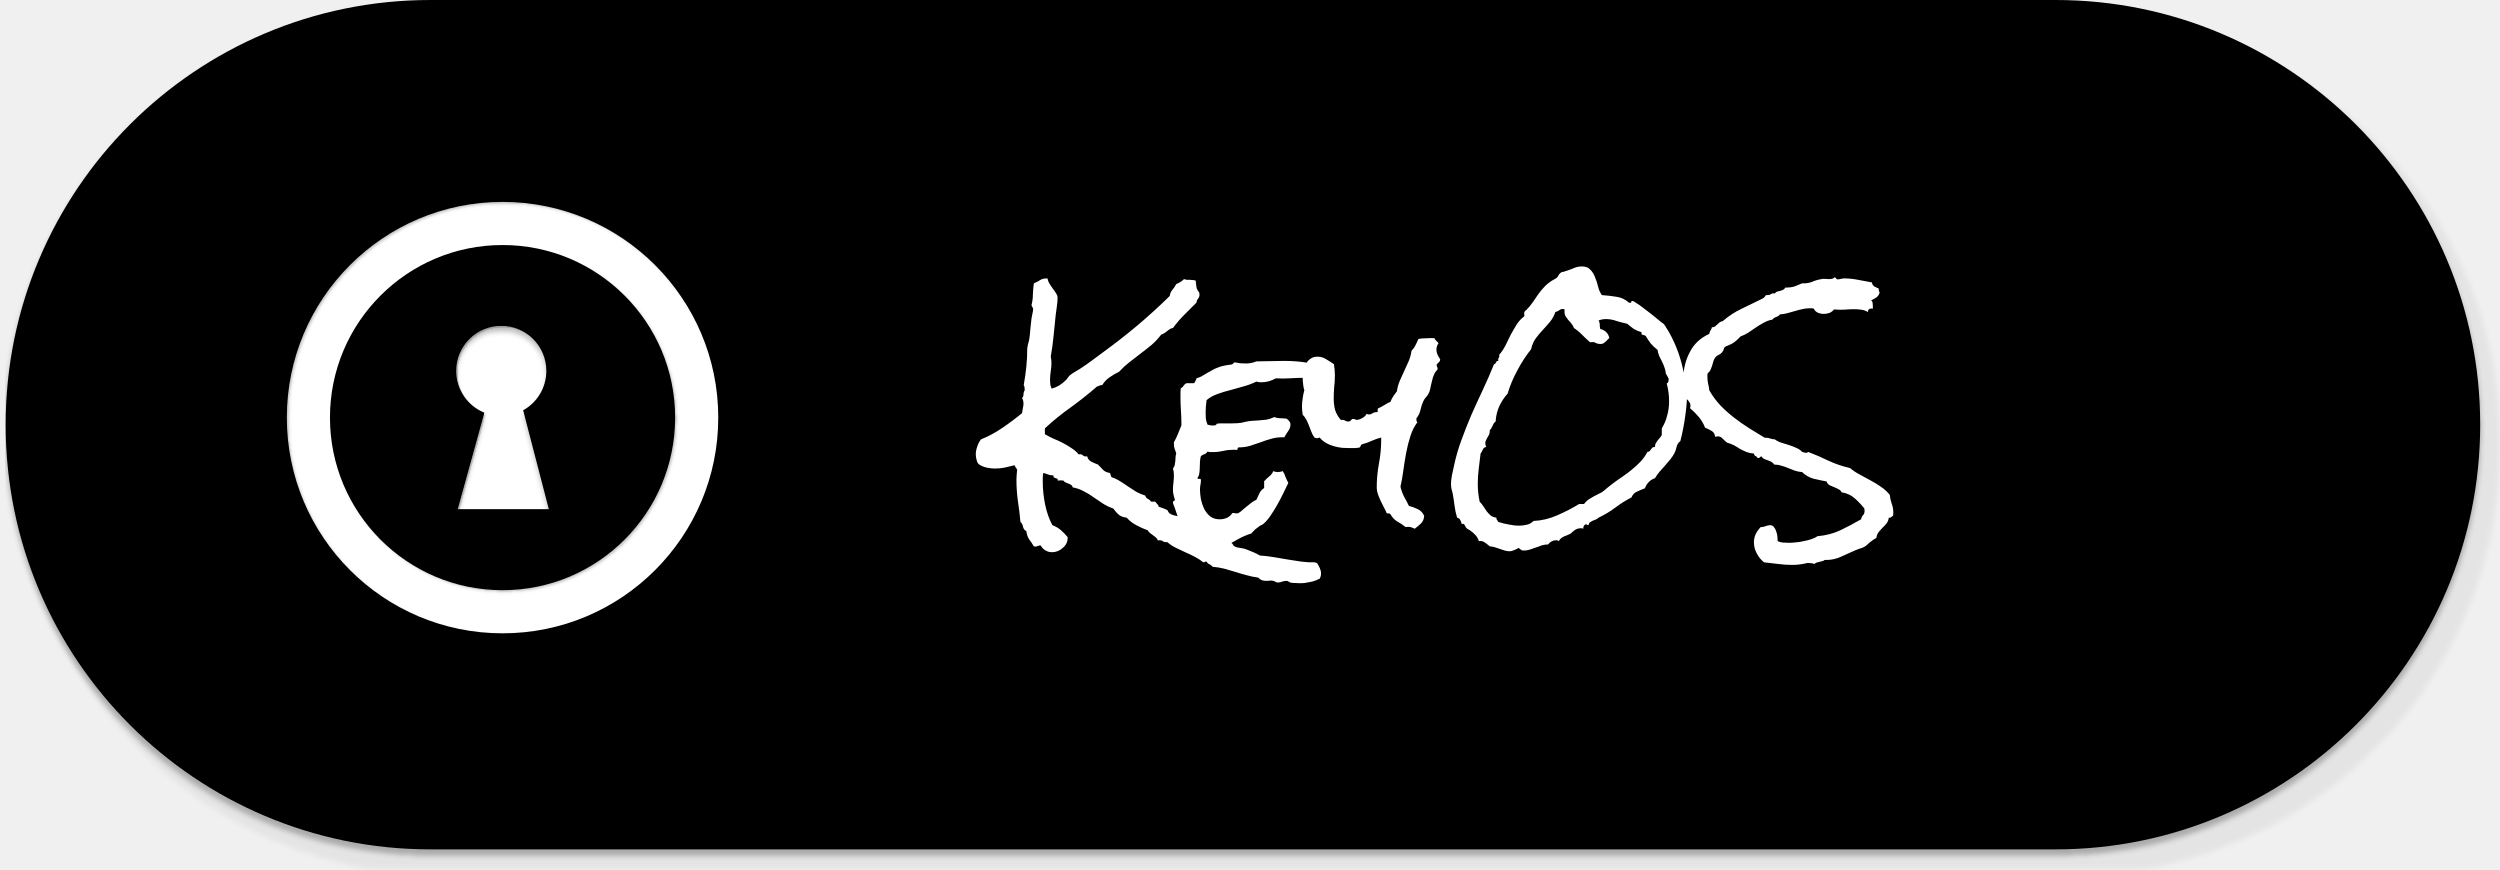
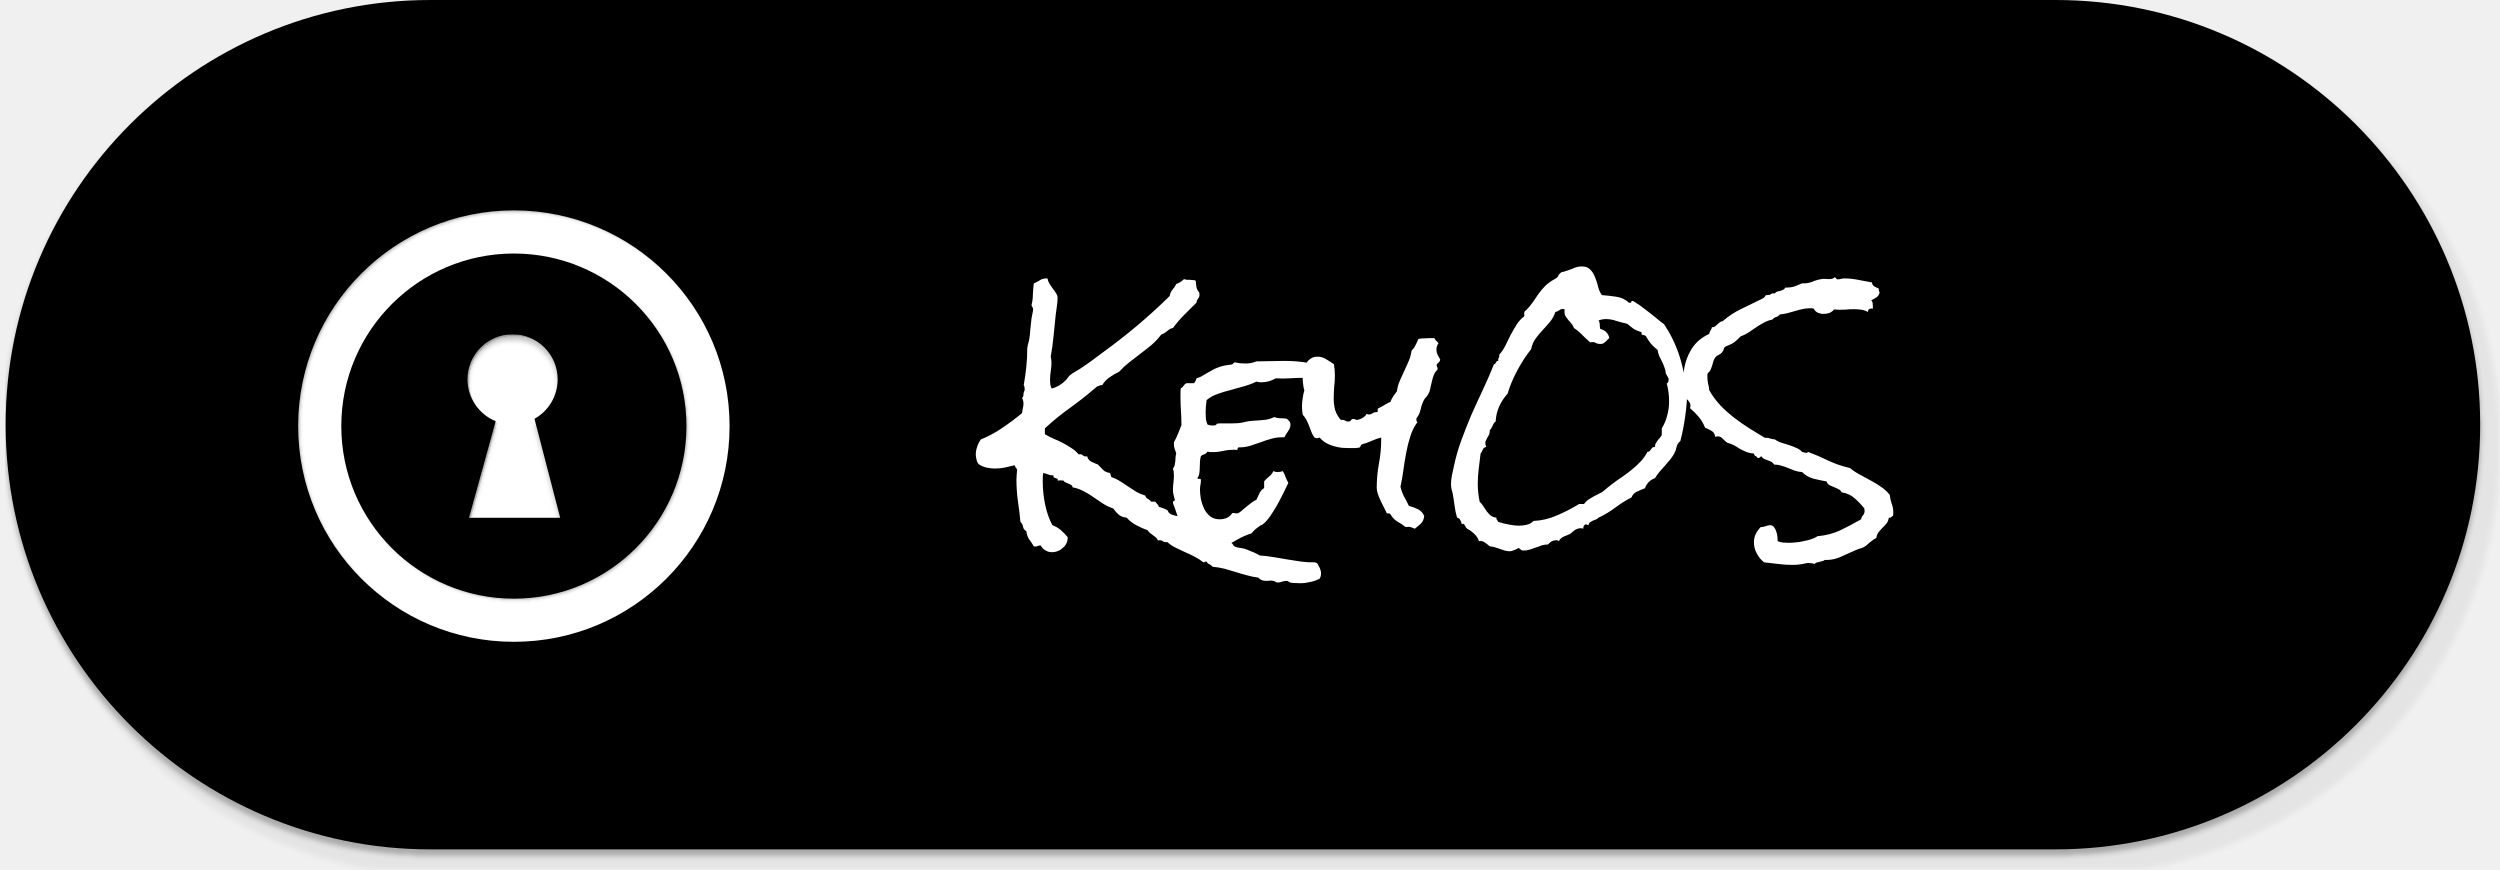
<svg xmlns="http://www.w3.org/2000/svg" width="1766" height="614" viewBox="0 0 1766 614" fill="none">
  <g filter="url(#filter0_d)">
    <g filter="url(#filter1_d)">
      <rect x="4" width="1748" height="600" rx="300" fill="black" />
    </g>
    <path d="M933.17 405.188C933.17 406.405 932.894 407.567 932.34 408.674C930.127 409.891 927.803 410.721 925.368 411.164C923.043 411.717 920.719 411.994 918.395 411.994C917.288 411.994 916.071 411.939 914.743 411.828C913.525 411.828 912.418 411.717 911.422 411.496C911.09 411.385 910.703 411.164 910.26 410.832C909.817 410.5 909.375 410.334 908.932 410.334C907.825 410.334 906.774 410.5 905.778 410.832C904.782 411.275 903.73 411.496 902.623 411.496C902.07 411.496 901.517 411.33 900.963 410.998C900.521 410.666 900.023 410.445 899.469 410.334C898.694 410.113 897.92 410.057 897.145 410.168C896.37 410.279 895.54 410.334 894.655 410.334C893.437 410.334 892.331 410.168 891.334 409.836C890.449 409.504 889.619 408.895 888.844 408.01C886.077 407.678 883.366 407.124 880.709 406.35C878.053 405.686 875.397 404.911 872.741 404.025C870.084 403.251 867.428 402.476 864.772 401.701C862.116 401.037 859.404 400.594 856.637 400.373C855.973 399.598 855.198 398.99 854.313 398.547C853.428 398.215 852.763 397.606 852.321 396.721C851.767 396.721 851.38 396.776 851.159 396.887C850.937 397.108 850.55 397.219 849.997 397.219C848.115 395.669 846.067 394.341 843.854 393.234C841.751 392.128 839.538 391.076 837.213 390.08C835 389.084 832.786 388.033 830.573 386.926C828.47 385.93 826.478 384.602 824.596 382.941H823.766C822.881 383.052 822.106 382.831 821.442 382.277C820.888 381.835 820.169 381.613 819.284 381.613C818.73 381.613 818.288 381.669 817.956 381.779C817.623 380.894 817.125 380.174 816.461 379.621C815.797 379.068 815.078 378.514 814.303 377.961C813.639 377.518 812.975 377.02 812.311 376.467C811.647 376.024 811.149 375.415 810.817 374.641C808.05 373.645 805.338 372.427 802.682 370.988C800.136 369.66 797.868 367.889 795.875 365.676C793.662 365.454 791.836 364.79 790.397 363.684C788.958 362.466 787.63 360.972 786.413 359.201C783.756 358.316 781.321 357.154 779.108 355.715C776.894 354.276 774.681 352.782 772.467 351.232C770.364 349.683 768.095 348.299 765.661 347.082C763.336 345.754 760.68 344.813 757.692 344.26C757.581 343.485 757.249 342.932 756.696 342.6C756.142 342.157 755.478 341.825 754.704 341.604C754.039 341.271 753.375 340.995 752.711 340.773C752.047 340.552 751.549 340.109 751.217 339.445C750.885 339.445 750.553 339.445 750.221 339.445C749.889 339.335 749.557 339.279 749.225 339.279C748.893 339.279 748.506 339.335 748.063 339.445C747.731 339.445 747.399 339.445 747.067 339.445L747.233 338.947C747.233 338.505 747.067 338.228 746.735 338.117C746.513 338.007 746.181 337.896 745.739 337.785C745.296 337.674 744.909 337.508 744.577 337.287C744.245 337.066 744.079 336.568 744.079 335.793H743.581C742.363 335.793 741.256 335.572 740.26 335.129C739.264 334.686 738.157 334.354 736.94 334.133C736.719 335.35 736.608 336.512 736.608 337.619V340.607C736.608 345.588 737.161 350.845 738.268 356.379C739.375 361.802 741.09 366.672 743.414 370.988C745.739 371.874 747.731 373.036 749.391 374.475C751.051 375.913 752.656 377.574 754.206 379.455C754.316 382.443 753.209 384.934 750.885 386.926C748.672 389.029 746.071 390.08 743.082 390.08C741.422 390.08 739.873 389.637 738.434 388.752C737.106 387.977 735.999 386.815 735.114 385.266C734.45 385.266 733.841 385.376 733.288 385.598C732.734 385.93 732.07 386.096 731.295 386.096C730.963 386.096 730.631 386.04 730.299 385.93C729.192 384.048 728.086 382.388 726.979 380.949C725.983 379.51 725.319 377.574 724.987 375.139C723.769 374.585 722.995 373.589 722.663 372.15C722.441 370.712 721.832 369.549 720.836 368.664C720.394 363.684 719.785 358.703 719.01 353.723C718.346 348.742 718.014 343.762 718.014 338.781C718.014 337.674 718.069 336.568 718.18 335.461C718.291 334.243 718.401 333.026 718.512 331.809C718.291 331.255 717.959 330.757 717.516 330.314C717.184 329.761 716.907 329.208 716.686 328.654C714.472 329.208 712.148 329.761 709.713 330.314C707.389 330.757 705.01 330.979 702.575 330.979C701.025 330.979 699.144 330.757 696.93 330.314C694.717 329.761 693.001 329.042 691.784 328.156C690.898 327.603 690.289 326.607 689.957 325.168C689.515 323.618 689.293 322.29 689.293 321.184C689.293 319.302 689.625 317.421 690.289 315.539C690.954 313.547 691.839 311.831 692.946 310.393C698.369 308.179 703.405 305.467 708.053 302.258C712.812 299.048 717.461 295.562 721.998 291.799C722.109 290.692 722.275 289.585 722.497 288.479C722.829 287.372 722.995 286.21 722.995 284.992C722.995 283.664 722.663 282.391 721.998 281.174C722.663 280.51 722.995 279.68 722.995 278.684C722.995 277.577 723.271 276.581 723.825 275.695V274.699C723.825 274.257 723.769 273.814 723.659 273.371C723.659 272.928 723.493 272.486 723.161 272.043C723.935 267.727 724.544 263.465 724.987 259.26C725.429 254.943 725.651 250.516 725.651 245.979C725.651 245.646 725.817 244.761 726.149 243.322C726.592 241.773 726.868 240.721 726.979 240.168C727.422 237.622 727.698 235.132 727.809 232.697C728.03 230.152 728.307 227.606 728.639 225.061C728.75 224.175 728.971 223.013 729.303 221.574C729.635 220.135 729.801 219.139 729.801 218.586C729.801 217.811 729.635 217.313 729.303 217.092C729.082 216.76 728.86 216.262 728.639 215.598C729.303 213.052 729.635 210.507 729.635 207.961C729.746 205.305 729.967 202.704 730.299 200.158C732.181 199.383 733.675 198.609 734.782 197.834C735.888 197.059 737.493 196.672 739.596 196.672H739.928C740.15 198 740.648 199.273 741.422 200.49C742.197 201.597 742.972 202.759 743.747 203.977C744.632 205.083 745.407 206.19 746.071 207.297C746.735 208.293 747.067 209.289 747.067 210.285C747.067 212.167 746.901 214.214 746.569 216.428C746.237 218.641 745.96 220.689 745.739 222.57C745.185 227.551 744.687 232.476 744.245 237.346C743.802 242.105 743.138 246.975 742.252 251.955C742.584 253.505 742.75 254.943 742.75 256.271C742.75 258.264 742.584 260.256 742.252 262.248C741.92 264.24 741.754 266.288 741.754 268.391C741.754 269.387 741.81 270.438 741.92 271.545C742.142 272.652 742.474 273.648 742.916 274.533C746.679 273.537 750.055 271.49 753.043 268.391C753.486 267.948 753.929 267.395 754.372 266.73C754.925 265.956 755.478 265.347 756.032 264.904C757.138 264.019 758.301 263.244 759.518 262.58C760.846 261.805 762.119 261.031 763.336 260.256C766.214 258.374 768.981 256.438 771.637 254.445C774.404 252.342 777.171 250.295 779.938 248.303C788.128 242.326 796.041 236.128 803.678 229.709C811.426 223.179 818.952 216.317 826.256 209.123C826.588 207.242 827.252 205.747 828.248 204.641C829.245 203.534 830.13 202.206 830.905 200.656C833.008 199.882 834.834 198.719 836.383 197.17C837.047 197.391 837.711 197.557 838.375 197.668C839.15 197.668 839.87 197.668 840.534 197.668C841.308 197.668 842.028 197.723 842.692 197.834C843.467 197.834 844.131 198 844.684 198.332C844.795 199.992 844.961 201.486 845.182 202.814C845.403 204.143 846.067 205.415 847.174 206.633C847.174 206.854 847.174 207.076 847.174 207.297C847.285 207.518 847.34 207.74 847.34 207.961C847.34 209.178 847.008 210.174 846.344 210.949C845.68 211.724 845.293 212.665 845.182 213.771L836.549 222.404C833.672 225.282 831.015 228.381 828.581 231.701C827.695 231.812 826.92 232.089 826.256 232.531C825.592 232.974 824.928 233.472 824.264 234.025C823.711 234.468 823.102 234.911 822.438 235.354C821.774 235.796 821.054 236.128 820.28 236.35C818.288 239.006 816.019 241.441 813.473 243.654C810.928 245.757 808.327 247.805 805.67 249.797C803.014 251.789 800.358 253.837 797.702 255.939C795.156 257.932 792.776 260.145 790.563 262.58C788.239 263.687 785.97 265.015 783.756 266.564C781.653 268.003 779.938 269.829 778.61 272.043H777.78C777.226 272.043 776.784 272.209 776.452 272.541C776.12 272.762 775.677 272.873 775.123 272.873C769.147 278.075 762.949 283 756.53 287.648C750.11 292.186 743.968 297.167 738.102 302.59V306.74C739.984 307.847 742.031 308.898 744.245 309.895C746.458 310.78 748.616 311.776 750.719 312.883C752.933 313.99 754.98 315.207 756.862 316.535C758.854 317.753 760.569 319.247 762.008 321.018C762.23 320.907 762.506 320.852 762.838 320.852C763.834 320.852 764.609 321.184 765.163 321.848C765.716 322.401 766.657 322.567 767.985 322.346C768.428 324.117 769.424 325.389 770.973 326.164C772.523 326.939 774.072 327.603 775.622 328.156C776.95 329.484 778.167 330.757 779.274 331.975C780.381 333.081 781.985 333.801 784.088 334.133C784.31 334.576 784.476 335.074 784.586 335.627C784.697 336.18 784.918 336.678 785.25 337.121C787.353 337.785 789.345 338.726 791.227 339.943C793.219 341.161 795.156 342.434 797.038 343.762C798.919 344.979 800.801 346.197 802.682 347.414C804.674 348.521 806.777 349.406 808.991 350.07C809.323 351.177 809.931 351.952 810.817 352.395C811.813 352.837 812.588 353.501 813.141 354.387H816.129C816.461 354.94 816.904 355.493 817.457 356.047C818.011 356.49 818.398 357.154 818.62 358.039C819.505 358.26 820.501 358.592 821.608 359.035C822.715 359.367 823.711 359.81 824.596 360.363C824.928 360.695 825.15 361.083 825.26 361.525C825.482 361.968 825.814 362.355 826.256 362.688C826.92 363.241 827.916 363.684 829.245 364.016C830.683 364.237 831.901 364.624 832.897 365.178C834.889 366.285 836.826 367.502 838.707 368.83C840.589 370.269 842.581 371.597 844.684 372.814L851.159 376.301C852.265 376.854 853.261 377.463 854.147 378.127C855.143 378.791 856.139 379.4 857.135 379.953C859.127 380.839 861.23 381.392 863.444 381.613C865.768 381.945 867.871 382.554 869.752 383.439C870.306 383.771 870.693 384.159 870.914 384.602C871.136 385.155 871.523 385.598 872.077 385.93C872.962 386.483 874.345 386.87 876.227 387.092C878.109 387.313 879.658 387.701 880.875 388.254C882.425 388.918 883.919 389.527 885.358 390.08C886.907 390.744 888.457 391.519 890.006 392.404C893.327 392.626 896.592 393.013 899.801 393.566C903.122 394.12 906.386 394.673 909.596 395.227C912.806 395.78 916.015 396.278 919.225 396.721C922.545 397.163 925.866 397.329 929.186 397.219C929.186 397.44 929.297 397.551 929.518 397.551C929.85 397.661 930.127 397.717 930.348 397.717C931.123 398.934 931.787 400.152 932.34 401.369C932.894 402.587 933.17 403.859 933.17 405.188ZM937.487 262.414V263.078C936.712 263.299 936.325 263.853 936.325 264.738C935.107 265.292 933.834 265.734 932.506 266.066C931.178 266.288 929.905 266.675 928.688 267.229C927.47 267.118 926.198 267.062 924.87 267.062C923.652 266.952 922.435 266.896 921.217 266.896C917.897 266.896 914.577 267.007 911.256 267.229C907.936 267.45 904.616 267.45 901.295 267.229C899.746 268.114 898.03 268.833 896.149 269.387C894.378 269.829 892.663 270.051 891.002 270.051C889.674 270.051 888.512 269.885 887.516 269.553C884.86 270.881 881.927 271.988 878.717 272.873C875.618 273.758 872.464 274.644 869.254 275.529C866.045 276.304 862.946 277.245 859.957 278.352C857.08 279.348 854.534 280.786 852.321 282.668C852.099 284.217 851.933 285.767 851.823 287.316C851.712 288.755 851.657 290.194 851.657 291.633C851.657 293.182 851.712 294.621 851.823 295.949C852.044 297.277 852.431 298.605 852.985 299.934C853.538 300.155 854.147 300.321 854.811 300.432C855.586 300.542 856.25 300.598 856.803 300.598C857.357 300.598 857.91 300.542 858.463 300.432C859.017 300.21 859.404 299.823 859.625 299.27C861.286 299.048 862.946 298.993 864.606 299.104C866.266 299.104 867.926 299.104 869.586 299.104C871.247 299.104 872.851 299.048 874.401 298.938C876.061 298.827 877.666 298.55 879.215 298.107C880.986 297.665 882.702 297.388 884.362 297.277C886.133 297.167 887.848 297.056 889.508 296.945C891.168 296.835 892.884 296.669 894.655 296.447C896.426 296.115 898.252 295.507 900.133 294.621C901.572 295.174 903.011 295.451 904.45 295.451C905.999 295.451 907.493 295.562 908.932 295.783C909.707 296.337 910.316 296.945 910.758 297.609C911.312 298.273 911.588 299.048 911.588 299.934C911.588 301.483 911.035 303.033 909.928 304.582C908.821 306.132 907.936 307.57 907.272 308.898H905.446C902.789 308.898 900.189 309.286 897.643 310.061C895.208 310.725 892.718 311.555 890.172 312.551C887.737 313.436 885.247 314.266 882.702 315.041C880.267 315.705 877.721 316.037 875.065 316.037C874.622 316.037 874.345 316.314 874.235 316.867C874.235 317.31 874.124 317.642 873.903 317.863C873.349 317.753 872.519 317.697 871.413 317.697C868.867 317.697 866.432 317.974 864.108 318.527C861.784 319.081 859.404 319.357 856.969 319.357C856.305 319.357 855.641 319.357 854.977 319.357C854.313 319.247 853.649 319.136 852.985 319.025C852.431 319.911 851.712 320.52 850.827 320.852C849.941 321.073 849.111 321.516 848.336 322.18C848.004 323.176 847.783 324.393 847.672 325.832C847.672 327.271 847.617 328.765 847.506 330.314C847.506 331.753 847.396 333.137 847.174 334.465C846.953 335.793 846.51 336.844 845.846 337.619C845.957 338.173 846.4 338.394 847.174 338.283C847.949 338.062 848.336 338.394 848.336 339.279C848.336 340.275 848.226 341.327 848.004 342.434C847.783 343.54 847.672 344.647 847.672 345.754C847.672 347.857 847.894 350.181 848.336 352.727C848.89 355.161 849.664 357.43 850.661 359.533C851.767 361.636 853.206 363.407 854.977 364.846C856.748 366.174 858.961 366.838 861.618 366.838C863.388 366.838 865.049 366.506 866.598 365.842C868.148 365.178 869.42 364.071 870.416 362.521L871.247 362.355C871.689 362.355 872.077 362.411 872.409 362.521C872.851 362.632 873.294 362.688 873.737 362.688C874.401 362.688 875.231 362.3 876.227 361.525C877.334 360.64 878.496 359.644 879.713 358.537C881.041 357.43 882.37 356.379 883.698 355.383C885.026 354.276 886.299 353.501 887.516 353.059C888.291 351.509 889.01 349.96 889.674 348.41C890.449 346.861 891.556 345.643 892.995 344.758V339.943C894.101 338.726 895.263 337.619 896.481 336.623C897.809 335.627 898.805 334.354 899.469 332.805C900.023 333.026 900.521 333.192 900.963 333.303C901.517 333.413 902.07 333.469 902.623 333.469C903.177 333.469 903.73 333.413 904.284 333.303C904.948 333.192 905.556 333.026 906.11 332.805C906.995 334.022 907.659 335.406 908.102 336.955C908.655 338.394 909.319 339.777 910.094 341.105C909.098 343.098 907.936 345.477 906.608 348.244C905.28 351.011 903.841 353.778 902.291 356.545C900.742 359.312 899.082 361.968 897.311 364.514C895.651 366.949 893.991 368.83 892.331 370.158C891.998 370.49 891.279 370.878 890.172 371.32C888.955 372.206 887.848 373.036 886.852 373.811C885.856 374.696 884.915 375.692 884.03 376.799C880.82 377.795 877.721 379.123 874.733 380.783C871.855 382.443 868.978 384.048 866.1 385.598C864.772 385.266 863.333 385.1 861.784 385.1C860.456 385.1 859.127 385.155 857.799 385.266C856.471 385.487 855.032 385.598 853.483 385.598C853.04 385.044 852.376 384.657 851.491 384.436C850.716 384.325 850.439 383.771 850.661 382.775C846.898 382.554 843.854 381.503 841.53 379.621C839.206 377.85 837.213 375.637 835.553 372.98C834.004 370.324 832.731 367.447 831.735 364.348C830.739 361.249 829.687 358.26 828.581 355.383V354.885C828.581 354.331 828.802 353.999 829.245 353.889C829.687 353.778 829.909 353.446 829.909 352.893C829.909 352.671 829.853 352.505 829.743 352.395C829.411 351.177 829.134 350.126 828.913 349.24C828.691 348.355 828.581 347.303 828.581 346.086C828.581 344.315 828.691 342.6 828.913 340.939C829.134 339.169 829.245 337.398 829.245 335.627C829.245 333.856 829.023 332.307 828.581 330.979C829.023 330.425 829.411 329.706 829.743 328.82C829.964 327.824 830.13 326.828 830.241 325.832C830.351 324.836 830.407 323.84 830.407 322.844C830.517 321.848 830.683 320.962 830.905 320.188C830.462 318.97 830.075 317.919 829.743 317.033C829.411 316.037 829.245 314.875 829.245 313.547V312.385C830.351 310.503 831.292 308.566 832.067 306.574C832.842 304.582 833.672 302.535 834.557 300.432V299.934C834.557 296.724 834.446 293.514 834.225 290.305C834.004 287.095 833.893 283.885 833.893 280.676V277.521C833.893 276.415 833.948 275.363 834.059 274.367C834.944 273.924 835.609 273.316 836.051 272.541C836.494 271.766 837.158 271.158 838.043 270.715H843.522L844.518 269.055C844.85 268.501 845.071 267.893 845.182 267.229C846.4 266.896 847.562 266.454 848.668 265.9C849.886 265.236 850.993 264.572 851.989 263.908C853.538 263.023 854.922 262.248 856.139 261.584C857.467 260.809 858.74 260.201 859.957 259.758C861.286 259.204 862.669 258.762 864.108 258.43C865.547 258.098 867.207 257.821 869.088 257.6C869.974 257.6 870.527 257.434 870.748 257.102C871.081 256.77 871.523 256.382 872.077 255.939C873.405 256.161 874.733 256.382 876.061 256.604C877.389 256.714 878.717 256.77 880.045 256.77C882.702 256.77 885.192 256.271 887.516 255.275C890.836 255.275 894.101 255.22 897.311 255.109C900.631 254.999 903.952 254.943 907.272 254.943C910.15 254.943 913.027 255.054 915.905 255.275C918.782 255.497 921.605 255.884 924.372 256.438C925.368 256.105 926.474 255.939 927.692 255.939C929.02 255.939 930.348 256.105 931.676 256.438C933.115 256.659 934.498 256.659 935.827 256.438C935.937 257.655 936.214 258.706 936.657 259.592C937.21 260.367 937.487 261.307 937.487 262.414ZM1017.34 253.781C1017.34 254.777 1016.9 255.607 1016.01 256.271C1015.24 256.936 1014.85 257.434 1014.85 257.766C1014.85 258.43 1014.96 258.928 1015.18 259.26C1015.4 259.481 1015.51 259.758 1015.51 260.09V260.92C1014.41 262.027 1013.58 263.244 1013.02 264.572C1012.47 265.79 1012.03 267.118 1011.7 268.557C1011.36 269.885 1011.03 271.268 1010.7 272.707C1010.48 274.146 1010.15 275.529 1009.7 276.857C1009.15 278.186 1008.43 279.348 1007.55 280.344C1006.66 281.229 1005.94 282.281 1005.39 283.498C1004.5 285.49 1003.84 287.538 1003.39 289.641C1002.95 291.743 1002.01 293.68 1000.57 295.451V296.281C1000.46 297.056 1000.68 297.72 1001.24 298.273C999.134 301.04 997.474 304.361 996.256 308.234C995.039 311.997 994.043 315.982 993.268 320.188C992.493 324.283 991.829 328.433 991.276 332.639C990.722 336.734 990.058 340.441 989.284 343.762C989.837 346.197 990.667 348.521 991.774 350.734C992.991 352.837 994.153 355.051 995.26 357.375C997.474 357.928 999.577 358.703 1001.57 359.699C1003.67 360.695 1005.17 362.3 1006.05 364.514C1005.83 366.727 1005.11 368.443 1003.89 369.66C1002.68 370.878 1001.18 372.15 999.411 373.479C998.193 373.036 997.197 372.648 996.422 372.316C995.648 372.095 994.485 372.095 992.936 372.316C990.833 370.656 988.841 369.328 986.959 368.332C985.189 367.336 983.584 365.62 982.145 363.186C981.924 362.854 981.592 362.688 981.149 362.688H979.655C979.101 361.359 978.437 359.976 977.663 358.537C976.888 356.988 976.113 355.438 975.338 353.889C974.564 352.229 973.9 350.624 973.346 349.074C972.793 347.414 972.516 345.92 972.516 344.592C972.516 338.947 973.014 333.358 974.01 327.824C975.117 322.18 975.67 316.48 975.67 310.725V309.064C973.457 309.618 971.243 310.393 969.03 311.389C966.927 312.385 964.769 313.16 962.555 313.713C961.78 313.934 961.338 314.322 961.227 314.875C961.116 315.428 960.784 315.871 960.231 316.203C959.124 316.314 958.073 316.424 957.077 316.535C956.081 316.535 955.14 316.535 954.254 316.535C952.373 316.535 950.381 316.48 948.278 316.369C946.286 316.148 944.293 315.76 942.301 315.207C940.309 314.654 938.428 313.879 936.657 312.883C934.997 311.887 933.502 310.614 932.174 309.064C931.953 309.175 931.676 309.286 931.344 309.396C931.012 309.507 930.68 309.562 930.348 309.562C930.016 309.562 929.684 309.507 929.352 309.396C929.02 309.286 928.743 309.175 928.522 309.064C927.636 307.847 926.917 306.519 926.364 305.08L924.704 300.764C924.15 299.325 923.541 297.941 922.877 296.613C922.213 295.285 921.328 294.068 920.221 292.961C919.889 290.969 919.723 289.032 919.723 287.15C919.723 285.158 919.889 283.221 920.221 281.34C920.442 279.458 920.83 277.577 921.383 275.695C920.941 274.367 920.664 272.984 920.553 271.545C920.332 270.106 920.221 268.667 920.221 267.229C920.221 265.568 920.387 263.853 920.719 262.082C921.051 260.311 921.605 258.706 922.379 257.268C923.154 255.718 924.261 254.445 925.7 253.449C927.028 252.453 928.688 251.955 930.68 251.955C932.894 251.955 934.941 252.564 936.823 253.781C938.704 254.888 940.53 256.05 942.301 257.268C942.523 258.596 942.689 259.924 942.799 261.252C942.91 262.469 942.965 263.798 942.965 265.236C942.965 267.893 942.799 270.604 942.467 273.371C942.246 276.027 942.135 278.739 942.135 281.506C942.135 284.383 942.467 287.095 943.131 289.641C943.906 292.076 945.234 294.4 947.116 296.613H947.78C948.665 296.503 949.44 296.669 950.104 297.111C950.768 297.554 951.543 297.775 952.428 297.775C953.203 297.775 953.812 297.499 954.254 296.945C954.697 296.281 955.25 295.949 955.914 295.949C956.579 295.949 957.077 296.06 957.409 296.281C957.741 296.503 958.017 296.613 958.239 296.613C959.456 296.613 960.84 296.171 962.389 295.285C963.939 294.4 964.935 293.404 965.377 292.297C965.82 292.629 966.373 292.795 967.038 292.795C967.923 292.795 968.753 292.518 969.528 291.965C970.303 291.411 971.299 291.135 972.516 291.135C973.18 291.135 973.401 290.747 973.18 289.973C973.069 289.087 973.291 288.534 973.844 288.312C975.172 287.759 976.611 286.984 978.161 285.988C979.821 284.882 981.149 284.217 982.145 283.996C982.698 282.557 983.362 281.229 984.137 280.012C985.023 278.684 985.908 277.466 986.793 276.359C987.125 273.814 987.789 271.379 988.786 269.055C989.782 266.73 990.833 264.406 991.94 262.082C993.047 259.758 994.098 257.434 995.094 255.109C996.09 252.785 996.754 250.35 997.086 247.805C998.304 246.587 999.245 245.259 999.909 243.82C1000.68 242.382 1001.35 240.943 1001.9 239.504C1003.01 239.172 1004.39 239.006 1006.05 239.006C1007.71 238.895 1009.15 238.84 1010.37 238.84H1013.19C1013.52 239.504 1013.96 240.113 1014.52 240.666L1016.18 242.326C1015.18 243.876 1014.68 245.425 1014.68 246.975C1014.68 248.192 1014.96 249.41 1015.51 250.627C1016.07 251.734 1016.68 252.785 1017.34 253.781ZM1191.82 275.197C1191.82 281.506 1191.38 287.648 1190.49 293.625C1189.72 299.491 1188.56 305.467 1187.01 311.555C1185.57 312.661 1184.68 314.045 1184.35 315.705C1184.02 317.365 1183.47 318.915 1182.69 320.354C1182.03 321.571 1181.14 322.899 1180.04 324.338C1178.93 325.666 1177.71 327.105 1176.38 328.654C1175.06 330.093 1173.73 331.587 1172.4 333.137C1171.07 334.686 1169.96 336.236 1169.08 337.785C1165.76 338.892 1163.38 341.271 1161.94 344.924C1160.17 345.588 1158.34 346.363 1156.46 347.248C1154.58 348.023 1153.25 349.406 1152.48 351.398C1148.38 353.501 1144.51 355.936 1140.86 358.703C1137.31 361.359 1133.44 363.684 1129.23 365.676C1128.68 366.229 1128.02 366.672 1127.24 367.004C1126.58 367.225 1125.86 367.502 1125.08 367.834C1124.42 368.166 1123.76 368.553 1123.09 368.996C1122.54 369.549 1122.21 370.214 1122.1 370.988C1121.65 370.988 1121.32 370.878 1121.1 370.656C1120.99 370.546 1120.66 370.435 1120.1 370.324C1118.89 370.988 1118.33 372.04 1118.44 373.479C1118 373.257 1117.39 373.146 1116.62 373.146C1115.29 373.146 1113.96 373.534 1112.63 374.309C1111.42 375.194 1110.36 376.079 1109.48 376.965C1108.15 377.629 1106.6 378.293 1104.83 378.957C1103.17 379.621 1101.95 380.728 1101.18 382.277C1100.74 381.835 1100.07 381.613 1099.19 381.613C1098.19 381.613 1097.14 381.89 1096.03 382.443C1094.92 383.107 1094.09 383.827 1093.54 384.602C1091.99 384.602 1090.5 384.823 1089.06 385.266C1087.73 385.819 1086.35 386.317 1084.91 386.76C1083.47 387.313 1082.03 387.811 1080.59 388.254C1079.26 388.697 1077.83 388.918 1076.28 388.918C1075.39 388.918 1074.73 388.697 1074.28 388.254C1073.84 387.811 1073.29 387.424 1072.62 387.092C1072.07 387.535 1071.07 388.033 1069.64 388.586C1068.31 389.139 1067.31 389.416 1066.65 389.416C1065.43 389.416 1064.21 389.25 1062.99 388.918C1061.89 388.586 1060.73 388.199 1059.51 387.756L1056.02 386.594C1054.92 386.262 1053.7 386.04 1052.37 385.93C1051.37 385.044 1050.16 384.104 1048.72 383.107C1047.39 382.222 1046.06 381.945 1044.73 382.277C1044.18 380.617 1043.35 379.178 1042.24 377.961C1041.14 376.743 1039.86 375.637 1038.42 374.641C1038.09 374.419 1037.7 374.198 1037.26 373.977C1036.93 373.866 1036.65 373.7 1036.43 373.479C1035.88 373.146 1035.38 372.482 1034.94 371.486C1034.5 370.49 1034 369.992 1033.44 369.992C1033.33 369.992 1033.17 370.048 1032.95 370.158C1032.84 370.269 1032.72 370.324 1032.61 370.324C1032.39 369.328 1032.06 368.387 1031.62 367.502C1031.17 366.506 1030.4 365.897 1029.29 365.676C1028.41 362.798 1027.8 359.921 1027.47 357.043C1027.14 354.165 1026.69 351.288 1026.14 348.41C1025.92 347.525 1025.64 346.473 1025.31 345.256C1025.09 343.928 1024.98 342.766 1024.98 341.77C1024.98 340.109 1025.2 338.117 1025.64 335.793C1026.19 333.469 1026.64 331.421 1026.97 329.65C1028.3 323.231 1030.07 317.033 1032.28 311.057C1034.5 304.969 1036.87 298.938 1039.42 292.961C1042.08 286.984 1044.79 281.063 1047.56 275.197C1050.32 269.331 1052.92 263.355 1055.36 257.268C1055.8 257.268 1056.08 257.157 1056.19 256.936L1056.69 256.105C1056.91 255.773 1057.07 255.497 1057.18 255.275C1057.41 255.054 1057.79 254.943 1058.35 254.943V254.445C1058.24 253.781 1058.35 253.228 1058.68 252.785C1059.12 252.342 1059.23 251.623 1059.01 250.627C1060.78 248.635 1062.28 246.421 1063.49 243.986C1064.71 241.441 1065.93 238.951 1067.14 236.516C1068.47 234.081 1069.86 231.701 1071.3 229.377C1072.73 227.053 1074.56 225.061 1076.77 223.4V222.238C1076.66 221.685 1076.66 221.132 1076.77 220.578C1077 219.914 1077.38 219.471 1077.94 219.25C1079.93 217.258 1081.59 215.266 1082.92 213.273C1084.24 211.281 1085.57 209.344 1086.9 207.463C1088.34 205.471 1089.89 203.645 1091.55 201.984C1093.32 200.214 1095.53 198.609 1098.19 197.17C1099.41 196.617 1100.29 195.786 1100.85 194.68C1101.4 193.573 1102.12 192.798 1103 192.355C1103.45 192.134 1103.89 192.023 1104.33 192.023C1104.89 191.913 1105.38 191.747 1105.83 191.525C1107.71 190.972 1109.59 190.308 1111.47 189.533C1113.35 188.648 1115.34 188.205 1117.45 188.205C1120.1 188.205 1122.1 188.98 1123.42 190.529C1124.86 191.968 1125.97 193.739 1126.74 195.842C1127.63 197.945 1128.35 200.158 1128.9 202.482C1129.46 204.807 1130.34 206.799 1131.56 208.459C1134.88 208.68 1138.25 209.068 1141.69 209.621C1145.12 210.064 1148.11 211.447 1150.65 213.771C1150.87 213.882 1151.15 213.938 1151.48 213.938C1152.03 213.938 1152.31 213.716 1152.31 213.273C1152.31 212.831 1152.59 212.609 1153.14 212.609H1153.64C1156.96 214.602 1160.11 216.815 1163.1 219.25C1166.2 221.574 1169.24 224.009 1172.23 226.555C1172.79 226.997 1173.34 227.44 1173.89 227.883C1174.56 228.215 1175.11 228.658 1175.55 229.211C1176.11 229.875 1176.6 230.65 1177.05 231.535C1177.6 232.421 1178.1 233.195 1178.54 233.859C1184.08 243.488 1187.78 253.837 1189.66 264.904C1189.89 266.122 1190.05 267.284 1190.16 268.391C1190.38 269.497 1190.49 270.549 1190.49 271.545C1190.49 272.541 1190.72 273.205 1191.16 273.537C1191.6 273.758 1191.82 274.312 1191.82 275.197ZM1179.04 283.664C1179.04 279.237 1178.49 274.976 1177.38 270.881C1177.93 270.66 1178.26 270.327 1178.38 269.885C1178.6 269.331 1178.71 268.778 1178.71 268.225V267.395L1176.72 263.742C1176.6 262.193 1176.27 260.754 1175.72 259.426C1175.28 258.098 1174.72 256.77 1174.06 255.441C1173.39 254.113 1172.73 252.785 1172.07 251.457C1171.51 250.129 1171.13 248.69 1170.9 247.141C1169.13 245.812 1167.53 244.318 1166.09 242.658C1164.76 240.887 1163.54 239.061 1162.44 237.18C1161.66 236.848 1160.94 236.626 1160.28 236.516C1159.62 236.405 1159.39 235.796 1159.62 234.689C1157.62 234.136 1155.8 233.361 1154.14 232.365C1152.59 231.258 1151.04 230.041 1149.49 228.713C1146.94 228.16 1144.4 227.495 1141.85 226.721C1139.42 225.835 1136.93 225.393 1134.38 225.393C1132.61 225.393 1130.89 225.725 1129.23 226.389C1129.79 227.274 1130.06 228.27 1130.06 229.377C1130.06 230.373 1130.18 231.369 1130.4 232.365C1133.94 233.251 1136.1 235.409 1136.87 238.84C1136.32 239.172 1135.82 239.615 1135.38 240.168C1134.93 240.611 1134.49 241.053 1134.05 241.496C1133.72 241.828 1133.27 242.16 1132.72 242.492C1132.17 242.824 1131.5 242.99 1130.73 242.99C1129.18 242.99 1127.96 242.714 1127.08 242.16C1126.3 241.607 1125.03 241.496 1123.26 241.828C1121.38 240.168 1119.55 238.452 1117.78 236.682C1116.01 234.8 1114.02 233.14 1111.8 231.701C1111.47 230.594 1110.92 229.598 1110.14 228.713C1109.48 227.827 1108.76 226.997 1107.98 226.223C1107.32 225.337 1106.66 224.452 1105.99 223.566C1105.44 222.57 1105.16 221.464 1105.16 220.246C1105.16 219.471 1105.22 218.918 1105.33 218.586C1104.66 218.365 1104.17 218.254 1103.83 218.254C1102.95 218.254 1102.12 218.586 1101.34 219.25C1100.57 219.803 1099.68 220.191 1098.69 220.412C1097.8 223.068 1096.53 225.393 1094.87 227.385C1093.21 229.377 1091.49 231.314 1089.72 233.195C1087.95 235.077 1086.29 237.069 1084.74 239.172C1083.3 241.164 1082.25 243.654 1081.59 246.643C1078.05 251.07 1074.78 256.105 1071.79 261.75C1068.81 267.284 1066.54 272.707 1064.99 278.02C1062.44 280.897 1060.45 283.941 1059.01 287.15C1057.57 290.36 1056.74 293.902 1056.52 297.775C1055.97 298.107 1055.52 298.55 1055.19 299.104L1053.53 302.424C1053.31 302.977 1052.92 303.42 1052.37 303.752V304.582C1052.37 305.467 1052.2 306.298 1051.87 307.072C1051.54 307.736 1051.15 308.4 1050.71 309.064C1050.38 309.729 1050.05 310.393 1049.71 311.057C1049.38 311.61 1049.22 312.274 1049.22 313.049C1049.22 313.934 1049.44 314.82 1049.88 315.705C1048.66 315.926 1047.83 316.59 1047.39 317.697C1047.06 318.693 1046.56 319.579 1045.89 320.354C1045.45 323.895 1045.01 327.492 1044.57 331.145C1044.12 334.797 1043.9 338.394 1043.9 341.936C1043.9 346.031 1044.35 350.181 1045.23 354.387C1046.23 355.383 1047.11 356.49 1047.89 357.707C1048.66 358.924 1049.44 360.087 1050.21 361.193C1051.1 362.3 1052.04 363.296 1053.03 364.182C1054.03 364.956 1055.36 365.454 1057.02 365.676C1057.02 366.451 1057.18 367.004 1057.52 367.336C1057.85 367.668 1058.12 368.111 1058.35 368.664C1060.67 369.439 1063.11 370.048 1065.65 370.49C1068.2 371.044 1070.74 371.32 1073.29 371.32C1075.06 371.32 1076.83 371.099 1078.6 370.656C1080.48 370.214 1082.03 369.328 1083.25 368C1088.89 367.779 1094.48 366.451 1100.02 364.016C1105.66 361.581 1110.81 358.924 1115.46 356.047H1118.94C1120.16 354.387 1121.65 353.059 1123.42 352.062C1125.2 350.956 1127.02 349.96 1128.9 349.074C1129.23 348.853 1129.68 348.632 1130.23 348.41C1130.78 348.189 1131.23 347.967 1131.56 347.746C1132.78 346.861 1133.99 345.865 1135.21 344.758C1136.54 343.651 1137.87 342.6 1139.2 341.604C1141.41 339.943 1143.68 338.339 1146 336.789C1148.33 335.24 1150.54 333.579 1152.64 331.809C1154.86 330.038 1156.9 328.156 1158.79 326.164C1160.78 324.061 1162.44 321.737 1163.77 319.191C1164.43 319.191 1164.93 319.025 1165.26 318.693C1165.7 318.251 1166.03 317.808 1166.26 317.365C1166.59 316.923 1166.92 316.535 1167.25 316.203C1167.7 315.871 1168.3 315.705 1169.08 315.705C1169.08 314.709 1169.24 313.879 1169.58 313.215C1170.02 312.44 1170.46 311.776 1170.9 311.223C1171.46 310.559 1171.96 309.95 1172.4 309.396C1172.95 308.843 1173.45 308.124 1173.89 307.238V302.59C1175.66 299.712 1176.94 296.669 1177.71 293.459C1178.6 290.249 1179.04 286.984 1179.04 283.664ZM1337.42 361.857C1337.42 362.964 1337.36 363.794 1337.25 364.348C1336.7 364.569 1336.26 364.901 1335.92 365.344C1335.59 365.676 1335.04 365.786 1334.26 365.676C1334.04 367.336 1333.49 368.719 1332.6 369.826C1331.72 370.933 1330.78 371.929 1329.78 372.814C1328.9 373.811 1328.01 374.807 1327.13 375.803C1326.24 376.91 1325.69 378.293 1325.47 379.953C1323.81 380.839 1322.14 382.001 1320.48 383.439C1318.94 384.989 1317.55 386.04 1316.33 386.594C1315.45 387.036 1314.51 387.368 1313.51 387.59C1312.52 387.922 1311.52 388.309 1310.52 388.752C1307.31 390.191 1303.99 391.685 1300.56 393.234C1297.24 394.784 1293.76 395.559 1290.1 395.559H1288.94C1288.5 396.001 1287.95 396.278 1287.28 396.389C1286.62 396.61 1285.95 396.776 1285.29 396.887C1284.63 396.997 1283.96 397.163 1283.3 397.385C1282.63 397.606 1282.14 397.938 1281.8 398.381C1280.59 397.938 1279.26 397.717 1277.82 397.717H1276.66C1274.78 398.16 1273 398.492 1271.34 398.713C1269.68 398.934 1267.91 399.045 1266.03 399.045C1262.71 399.045 1259.39 398.824 1256.07 398.381C1252.75 397.938 1249.43 397.551 1246.11 397.219C1244.01 395.559 1242.29 393.456 1240.96 390.91C1239.64 388.475 1238.97 385.874 1238.97 383.107C1238.97 381.005 1239.41 379.012 1240.3 377.131C1241.18 375.36 1242.35 373.755 1243.79 372.316H1244.28C1245.28 372.316 1246.28 372.095 1247.27 371.652C1248.38 371.21 1249.43 370.988 1250.43 370.988C1251.53 370.988 1252.42 371.431 1253.08 372.316C1253.86 373.202 1254.41 374.253 1254.74 375.471C1255.19 376.688 1255.46 377.906 1255.57 379.123C1255.68 380.451 1255.74 381.503 1255.74 382.277C1256.96 382.831 1258.23 383.163 1259.56 383.273C1261 383.384 1262.43 383.439 1263.87 383.439C1265.31 383.439 1266.92 383.329 1268.69 383.107C1270.46 382.997 1272.23 382.72 1274 382.277C1275.88 381.945 1277.65 381.503 1279.31 380.949C1281.08 380.396 1282.58 379.676 1283.8 378.791C1289.88 378.238 1295.25 376.854 1299.9 374.641C1304.55 372.427 1309.47 369.826 1314.67 366.838C1314.9 365.62 1315.34 364.68 1316 364.016C1316.78 363.241 1317.16 362.134 1317.16 360.695C1317.16 360.474 1317.11 360.253 1317 360.031C1317 359.699 1317 359.423 1317 359.201C1314.78 356.434 1312.46 353.999 1310.03 351.896C1307.7 349.794 1304.66 348.41 1300.89 347.746C1300.45 346.75 1299.73 346.031 1298.74 345.588C1297.74 345.035 1296.69 344.536 1295.58 344.094C1294.48 343.651 1293.42 343.208 1292.43 342.766C1291.43 342.212 1290.71 341.327 1290.27 340.109C1287.28 339.556 1284.18 338.892 1280.97 338.117C1277.87 337.232 1275.22 335.682 1273 333.469C1271.23 333.358 1269.52 333.026 1267.86 332.473C1266.31 331.809 1264.76 331.2 1263.21 330.646C1261.66 329.982 1260.06 329.429 1258.39 328.986C1256.73 328.433 1255.02 328.156 1253.25 328.156C1252.81 327.382 1252.2 326.773 1251.42 326.33C1250.65 325.887 1249.76 325.5 1248.77 325.168C1247.88 324.836 1247 324.504 1246.11 324.172C1245.34 323.729 1244.73 323.12 1244.28 322.346C1243.84 322.456 1243.51 322.678 1243.29 323.01C1243.07 323.342 1242.68 323.508 1242.13 323.508H1241.46C1241.24 322.844 1240.8 322.401 1240.13 322.18C1239.47 321.848 1239.08 321.239 1238.97 320.354C1236.98 320.243 1235.15 319.855 1233.49 319.191C1231.94 318.527 1230.45 317.808 1229.01 317.033C1227.68 316.148 1226.3 315.318 1224.86 314.543C1223.42 313.768 1221.82 313.16 1220.05 312.717C1218.94 311.831 1217.89 310.891 1216.89 309.895C1216.01 308.788 1214.84 308.234 1213.4 308.234C1213.07 308.234 1212.46 308.345 1211.58 308.566C1211.36 306.574 1210.53 305.191 1209.09 304.416C1207.65 303.531 1206.1 302.756 1204.44 302.092C1203.33 299.214 1201.84 296.669 1199.96 294.455C1198.08 292.242 1196.03 290.194 1193.81 288.312C1194.04 287.648 1194.15 287.15 1194.15 286.818C1194.15 285.712 1193.87 284.771 1193.32 283.996C1192.76 283.111 1192.15 282.391 1191.49 281.838C1189.94 276.857 1189.17 271.988 1189.17 267.229C1189.17 260.588 1190.66 254.445 1193.65 248.801C1196.53 243.046 1201.12 238.729 1207.43 235.852C1207.54 234.966 1207.82 234.191 1208.26 233.527C1208.81 232.863 1209.14 232.089 1209.25 231.203C1210.25 231.203 1211.03 230.982 1211.58 230.539C1212.13 230.096 1212.63 229.654 1213.07 229.211C1213.63 228.658 1214.18 228.16 1214.73 227.717C1215.29 227.274 1216.01 226.997 1216.89 226.887C1221.1 223.234 1225.58 220.301 1230.34 218.088C1235.1 215.764 1239.97 213.384 1244.95 210.949C1245.94 210.507 1246.77 209.676 1247.44 208.459H1248.43C1249.54 208.459 1250.37 208.238 1250.92 207.795C1251.59 207.242 1252.53 207.076 1253.75 207.297C1254.19 206.633 1254.74 206.19 1255.41 205.969C1256.18 205.747 1256.9 205.581 1257.56 205.471C1258.34 205.249 1259.06 204.973 1259.72 204.641C1260.39 204.309 1260.83 203.811 1261.05 203.146H1262.21C1264.09 203.146 1265.92 202.87 1267.69 202.316C1269.46 201.652 1271.23 200.933 1273 200.158H1274.17C1276.38 200.158 1278.43 199.771 1280.31 198.996C1282.3 198.111 1284.4 197.502 1286.62 197.17C1287.5 196.949 1288.39 196.893 1289.27 197.004C1290.16 197.115 1291.04 197.17 1291.93 197.17C1292.48 197.17 1293.15 197.115 1293.92 197.004C1294.7 196.893 1295.25 196.561 1295.58 196.008H1295.91C1296.58 196.008 1296.97 196.229 1297.08 196.672C1297.19 197.115 1297.52 197.336 1298.07 197.336C1298.85 197.336 1299.62 197.225 1300.4 197.004C1301.17 196.783 1301.95 196.672 1302.72 196.672C1306.04 196.672 1309.31 197.004 1312.52 197.668C1315.84 198.332 1319.1 198.941 1322.31 199.494C1322.53 200.822 1323.09 201.763 1323.97 202.316C1324.97 202.87 1326.02 203.368 1327.13 203.811V204.475C1327.13 205.36 1327.35 206.079 1327.79 206.633C1327.35 208.182 1326.57 209.344 1325.47 210.119C1324.36 210.894 1323.14 211.558 1321.81 212.111C1322.37 212.554 1322.7 213.163 1322.81 213.938C1322.92 214.712 1322.98 215.432 1322.98 216.096V218.088L1322.14 217.922C1320.37 217.922 1319.49 218.752 1319.49 220.412C1318.05 219.527 1316.45 218.973 1314.67 218.752C1313.01 218.531 1311.35 218.42 1309.69 218.42C1307.48 218.42 1305.16 218.531 1302.72 218.752C1300.29 218.863 1297.91 218.807 1295.58 218.586C1294.7 219.693 1293.59 220.523 1292.26 221.076C1290.93 221.519 1289.61 221.74 1288.28 221.74C1286.84 221.74 1285.46 221.464 1284.13 220.91C1282.8 220.246 1281.86 219.305 1281.31 218.088C1280.75 217.867 1280.25 217.756 1279.81 217.756H1278.32C1276.55 217.756 1274.78 217.977 1273 218.42C1271.34 218.752 1269.63 219.195 1267.86 219.748C1266.09 220.191 1264.32 220.689 1262.55 221.242C1260.89 221.685 1259.17 221.962 1257.4 222.072C1256.73 222.958 1255.85 223.566 1254.74 223.898C1253.64 224.23 1252.75 224.839 1252.09 225.725C1249.76 226.167 1247.66 226.942 1245.78 228.049C1243.9 229.045 1242.07 230.152 1240.3 231.369L1235.15 234.855C1233.49 235.962 1231.61 236.903 1229.51 237.678C1227.96 239.338 1226.52 240.666 1225.19 241.662C1223.86 242.658 1222.15 243.544 1220.05 244.318C1218.72 244.761 1217.94 245.425 1217.72 246.311C1217.61 247.196 1217.17 248.081 1216.39 248.967C1215.73 249.742 1214.9 250.35 1213.9 250.793C1213.02 251.125 1212.24 251.734 1211.58 252.619C1211.03 253.394 1210.58 254.335 1210.25 255.441C1210.03 256.438 1209.75 257.434 1209.42 258.43C1209.09 259.426 1208.7 260.422 1208.26 261.418C1207.82 262.303 1207.15 263.078 1206.27 263.742C1206.27 264.185 1206.21 264.628 1206.1 265.07C1206.1 265.513 1206.1 265.9 1206.1 266.232C1206.1 267.782 1206.27 269.387 1206.6 271.047C1207.04 272.596 1207.32 274.146 1207.43 275.695C1209.64 279.569 1212.24 283.111 1215.23 286.32C1218.22 289.419 1221.43 292.297 1224.86 294.953C1228.29 297.609 1231.83 300.1 1235.48 302.424C1239.25 304.748 1242.96 307.017 1246.61 309.23C1247.94 309.12 1249.15 309.286 1250.26 309.729C1251.37 310.061 1252.53 310.282 1253.75 310.393C1255.07 311.389 1256.62 312.163 1258.39 312.717L1263.71 314.377C1265.48 314.93 1267.19 315.594 1268.85 316.369C1270.51 317.033 1271.9 317.974 1273 319.191C1273.56 319.302 1274.06 319.468 1274.5 319.689C1274.94 319.8 1275.44 319.855 1275.99 319.855C1276.66 319.855 1277.04 319.634 1277.15 319.191C1282.14 321.073 1287 323.176 1291.76 325.5C1296.52 327.714 1301.56 329.429 1306.87 330.646C1308.97 332.417 1311.3 333.967 1313.84 335.295C1316.39 336.623 1318.94 338.007 1321.48 339.445C1324.03 340.773 1326.46 342.268 1328.79 343.928C1331.11 345.477 1333.16 347.359 1334.93 349.572C1335.15 351.675 1335.59 353.723 1336.26 355.715C1337.03 357.596 1337.42 359.644 1337.42 361.857Z" fill="white" />
    <g filter="url(#filter2_i)">
-       <path d="M507.383 295C507.383 379.159 439.159 447.383 355 447.383C270.841 447.383 202.617 379.159 202.617 295C202.617 210.841 270.841 142.617 355 142.617C439.159 142.617 507.383 210.841 507.383 295ZM233.094 295C233.094 362.327 287.673 416.906 355 416.906C422.327 416.906 476.906 362.327 476.906 295C476.906 227.673 422.327 173.094 355 173.094C287.673 173.094 233.094 227.673 233.094 295Z" fill="white" />
+       <path d="M515.383 301C515.383 385.159 447.159 453.383 363 453.383C278.841 453.383 210.617 385.159 210.617 301C210.617 216.841 278.841 148.617 363 148.617C447.159 148.617 515.383 216.841 515.383 301ZM241.094 301C241.094 368.327 295.673 422.906 363 422.906C430.327 422.906 484.906 368.327 484.906 301C484.906 233.673 430.327 179.094 363 179.094C295.673 179.094 241.094 233.673 241.094 301Z" fill="white" />
    </g>
    <g clip-path="url(#clip0)">
      <g filter="url(#filter3_i)">
        <g filter="url(#filter4_i)">
-           <path d="M385.928 261.995C385.928 273.967 379.325 284.399 369.554 289.832C387.742 359.844 387.742 359.844 387.742 359.844C387.742 359.844 325.676 359.844 323.283 359.844C342.173 291.532 323.283 359.844 342.173 291.532C330.502 286.819 322.249 275.366 322.249 261.995C322.249 244.407 336.5 230.156 354.086 230.156C371.677 230.156 385.928 244.407 385.928 261.995Z" fill="white" />
+           <path d="M393.928 267.995C393.928 279.967 387.325 290.399 377.554 295.832C395.742 365.844 395.742 365.844 395.742 365.844C395.742 365.844 333.676 365.844 331.283 365.844C350.173 297.532 331.283 365.844 350.173 297.532C338.502 292.819 330.249 281.366 330.249 267.995C330.249 250.407 344.5 236.156 362.086 236.156C379.677 236.156 393.928 250.407 393.928 267.995Z" fill="white" />
        </g>
      </g>
    </g>
  </g>
  <defs>
    <filter id="filter0_d" x="4" y="0" width="1762" height="614" filterUnits="userSpaceOnUse" color-interpolation-filters="sRGB">
      <feFlood flood-opacity="0" result="BackgroundImageFix" />
      <feColorMatrix in="SourceAlpha" type="matrix" values="0 0 0 0 0 0 0 0 0 0 0 0 0 0 0 0 0 0 127 0" />
      <feOffset dx="10" dy="10" />
      <feGaussianBlur stdDeviation="2" />
      <feColorMatrix type="matrix" values="0 0 0 0 0 0 0 0 0 0 0 0 0 0 0 0 0 0 0.05 0" />
      <feBlend mode="normal" in2="BackgroundImageFix" result="effect1_dropShadow" />
      <feBlend mode="normal" in="SourceGraphic" in2="effect1_dropShadow" result="shape" />
    </filter>
    <filter id="filter1_d" x="0" y="0" width="1756" height="608" filterUnits="userSpaceOnUse" color-interpolation-filters="sRGB">
      <feFlood flood-opacity="0" result="BackgroundImageFix" />
      <feColorMatrix in="SourceAlpha" type="matrix" values="0 0 0 0 0 0 0 0 0 0 0 0 0 0 0 0 0 0 127 0" />
      <feOffset dy="4" />
      <feGaussianBlur stdDeviation="2" />
      <feColorMatrix type="matrix" values="0 0 0 0 0 0 0 0 0 0 0 0 0 0 0 0 0 0 0.25 0" />
      <feBlend mode="normal" in2="BackgroundImageFix" result="effect1_dropShadow" />
      <feBlend mode="normal" in="SourceGraphic" in2="effect1_dropShadow" result="shape" />
    </filter>
-     <filter id="filter2_i" x="202.617" y="142.617" width="306.062" height="306.062" filterUnits="userSpaceOnUse" color-interpolation-filters="sRGB">
+     <filter id="filter2_i" x="210.617" y="148.617" width="306.062" height="306.062" filterUnits="userSpaceOnUse" color-interpolation-filters="sRGB">
      <feFlood flood-opacity="0" result="BackgroundImageFix" />
      <feBlend mode="normal" in="SourceGraphic" in2="BackgroundImageFix" result="shape" />
      <feColorMatrix in="SourceAlpha" type="matrix" values="0 0 0 0 0 0 0 0 0 0 0 0 0 0 0 0 0 0 127 0" result="hardAlpha" />
      <feOffset dx="1.297" dy="1.297" />
      <feGaussianBlur stdDeviation="1.297" />
      <feComposite in2="hardAlpha" operator="arithmetic" k2="-1" k3="1" />
      <feColorMatrix type="matrix" values="0 0 0 0 0 0 0 0 0 0 0 0 0 0 0 0 0 0 0.25 0" />
      <feBlend mode="normal" in2="shape" result="effect1_innerShadow" />
    </filter>
-     <filter id="filter3_i" x="322.249" y="230.156" width="66.79" height="130.984" filterUnits="userSpaceOnUse" color-interpolation-filters="sRGB">
+     <filter id="filter3_i" x="330.249" y="236.156" width="66.79" height="130.984" filterUnits="userSpaceOnUse" color-interpolation-filters="sRGB">
      <feFlood flood-opacity="0" result="BackgroundImageFix" />
      <feBlend mode="normal" in="SourceGraphic" in2="BackgroundImageFix" result="shape" />
      <feColorMatrix in="SourceAlpha" type="matrix" values="0 0 0 0 0 0 0 0 0 0 0 0 0 0 0 0 0 0 127 0" result="hardAlpha" />
      <feOffset dx="1.297" dy="1.297" />
      <feGaussianBlur stdDeviation="0.648" />
      <feComposite in2="hardAlpha" operator="arithmetic" k2="-1" k3="1" />
      <feColorMatrix type="matrix" values="0 0 0 0 0 0 0 0 0 0 0 0 0 0 0 0 0 0 0.2 0" />
      <feBlend mode="normal" in2="shape" result="effect1_innerShadow" />
    </filter>
-     <filter id="filter4_i" x="322.249" y="230.156" width="65.493" height="133.688" filterUnits="userSpaceOnUse" color-interpolation-filters="sRGB">
+     <filter id="filter4_i" x="330.249" y="236.156" width="65.493" height="133.688" filterUnits="userSpaceOnUse" color-interpolation-filters="sRGB">
      <feFlood flood-opacity="0" result="BackgroundImageFix" />
      <feBlend mode="normal" in="SourceGraphic" in2="BackgroundImageFix" result="shape" />
      <feColorMatrix in="SourceAlpha" type="matrix" values="0 0 0 0 0 0 0 0 0 0 0 0 0 0 0 0 0 0 127 0" result="hardAlpha" />
      <feOffset dy="4" />
      <feGaussianBlur stdDeviation="2" />
      <feComposite in2="hardAlpha" operator="arithmetic" k2="-1" k3="1" />
      <feColorMatrix type="matrix" values="0 0 0 0 0 0 0 0 0 0 0 0 0 0 0 0 0 0 0.25 0" />
      <feBlend mode="normal" in2="shape" result="effect1_innerShadow" />
    </filter>
    <clipPath id="clip0">
-       <rect width="129.688" height="129.688" fill="white" transform="translate(290.156 230.156)" />
+       <rect width="129.688" height="129.688" fill="white" transform="translate(298.156 236.156)" />
    </clipPath>
  </defs>
</svg>
